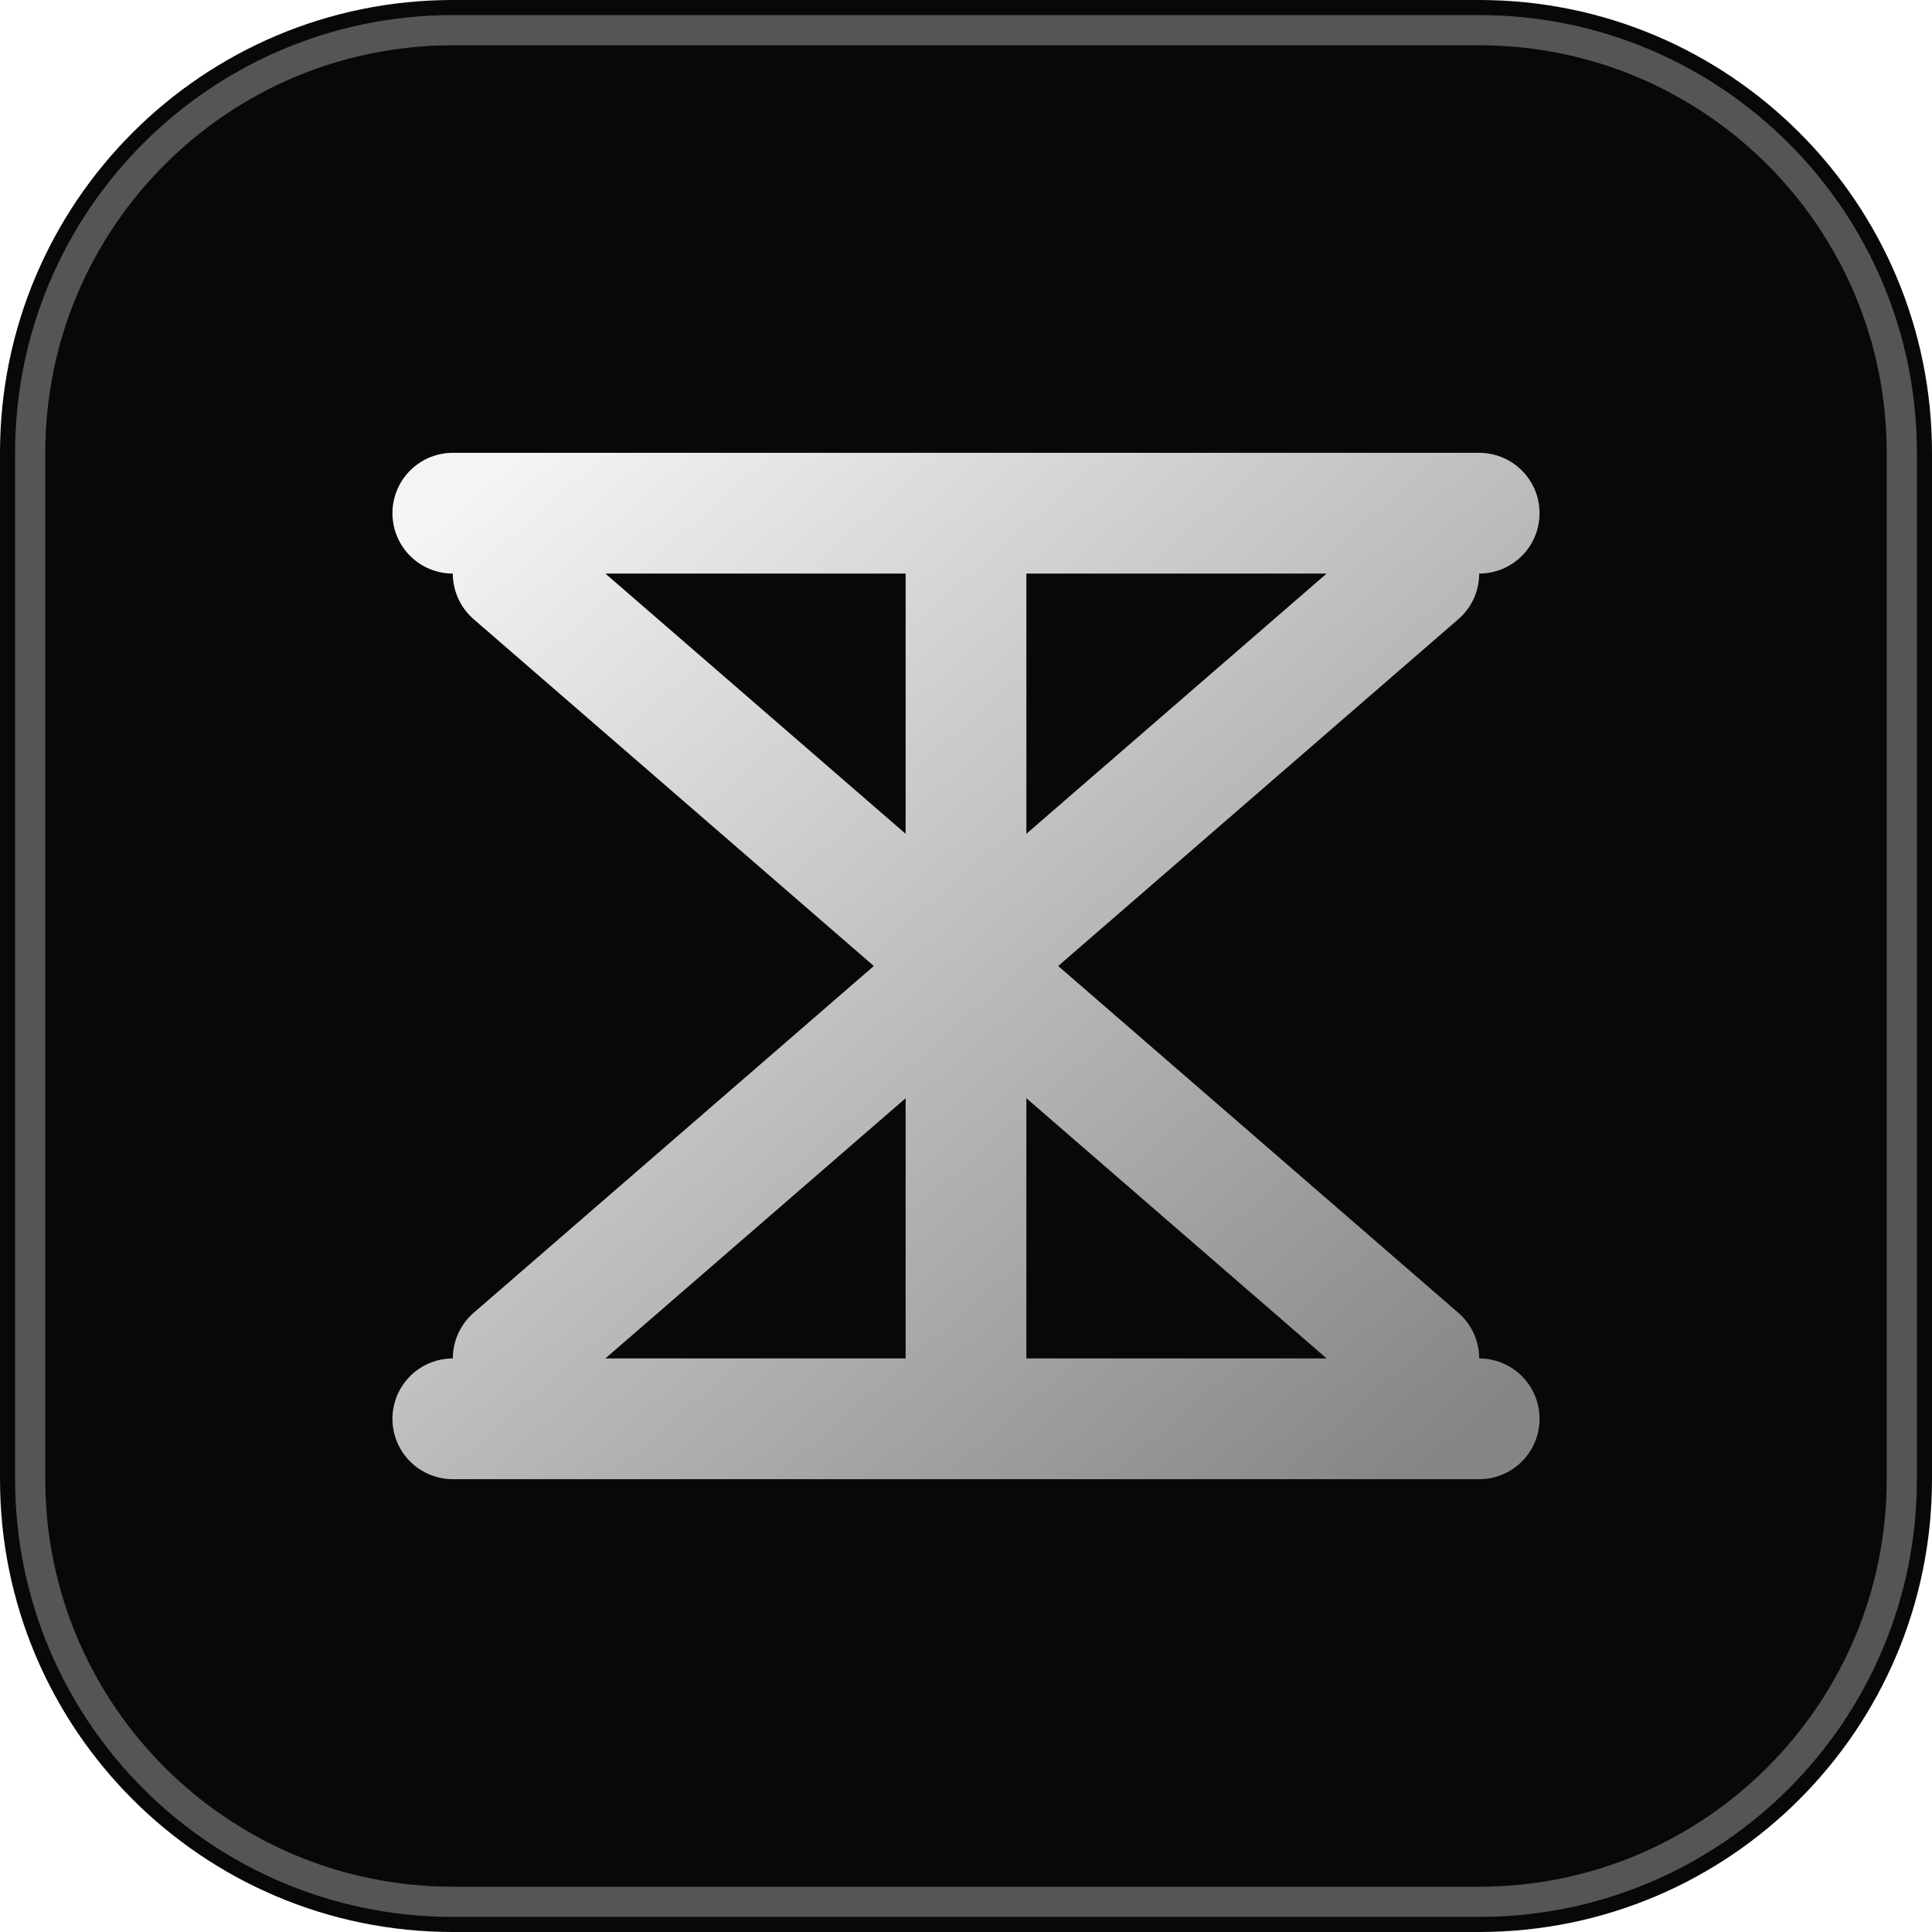
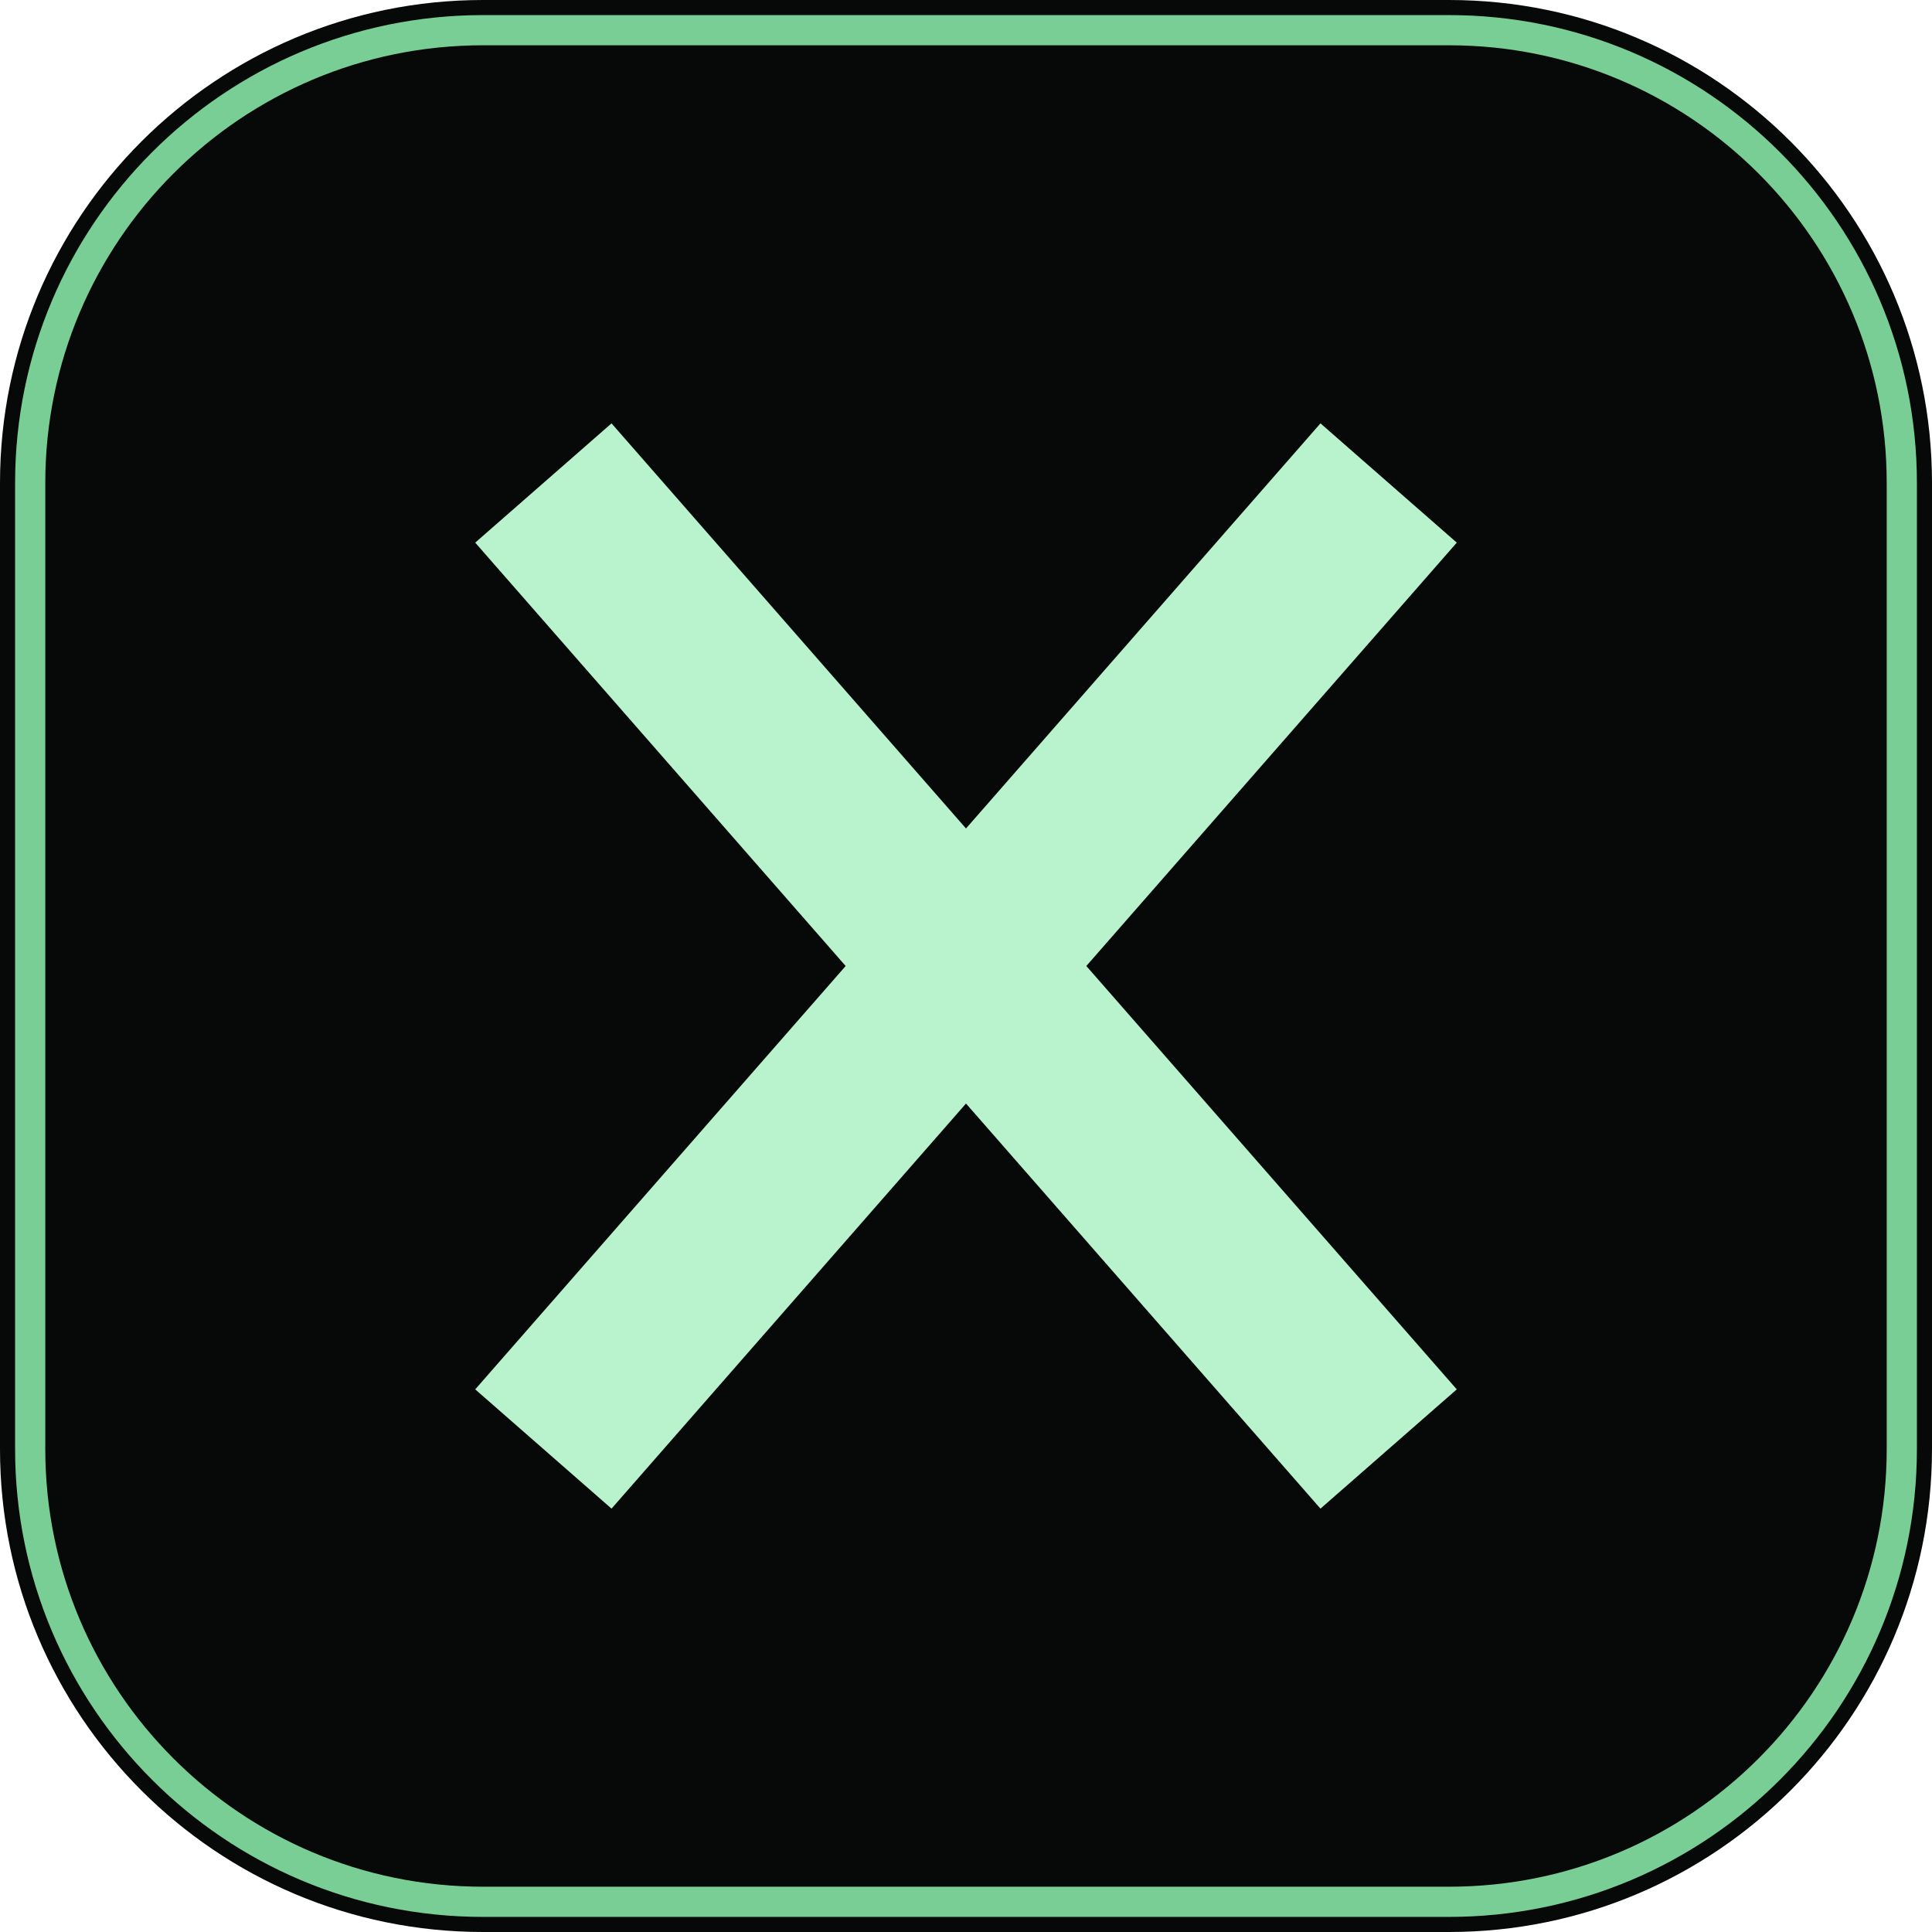
<svg xmlns="http://www.w3.org/2000/svg" viewBox="0 0 64 64">
-   <defs>
-     <linearGradient id="s" x1="0" y1="0" x2="1" y2="1">
-       <stop stop-color="#f4f4f4" />
-       <stop offset="1" stop-color="#858585" />
-     </linearGradient>
-   </defs>
-   <rect width="64" height="64" rx="15" fill="#080808" />
-   <rect x="1" y="1" width="62" height="62" rx="14" fill="none" stroke="#555" />
-   <g fill="none" stroke="url(#s)" stroke-width="4" stroke-linecap="round" stroke-linejoin="round">
-     <path d="M15 17H49M32 17V47M15 47H49M17 19L47 45M47 19L17 45" />
-   </g>
+   <rect width="64" height="64" rx="16" fill="#060907" />
+   <rect x="1" y="1" width="62" height="62" rx="15" fill="none" stroke="#78ce95" />
+   <path d="M18 16L46 48M46 16L18 48" stroke="#b8f3cd" stroke-width="6" />
</svg>
